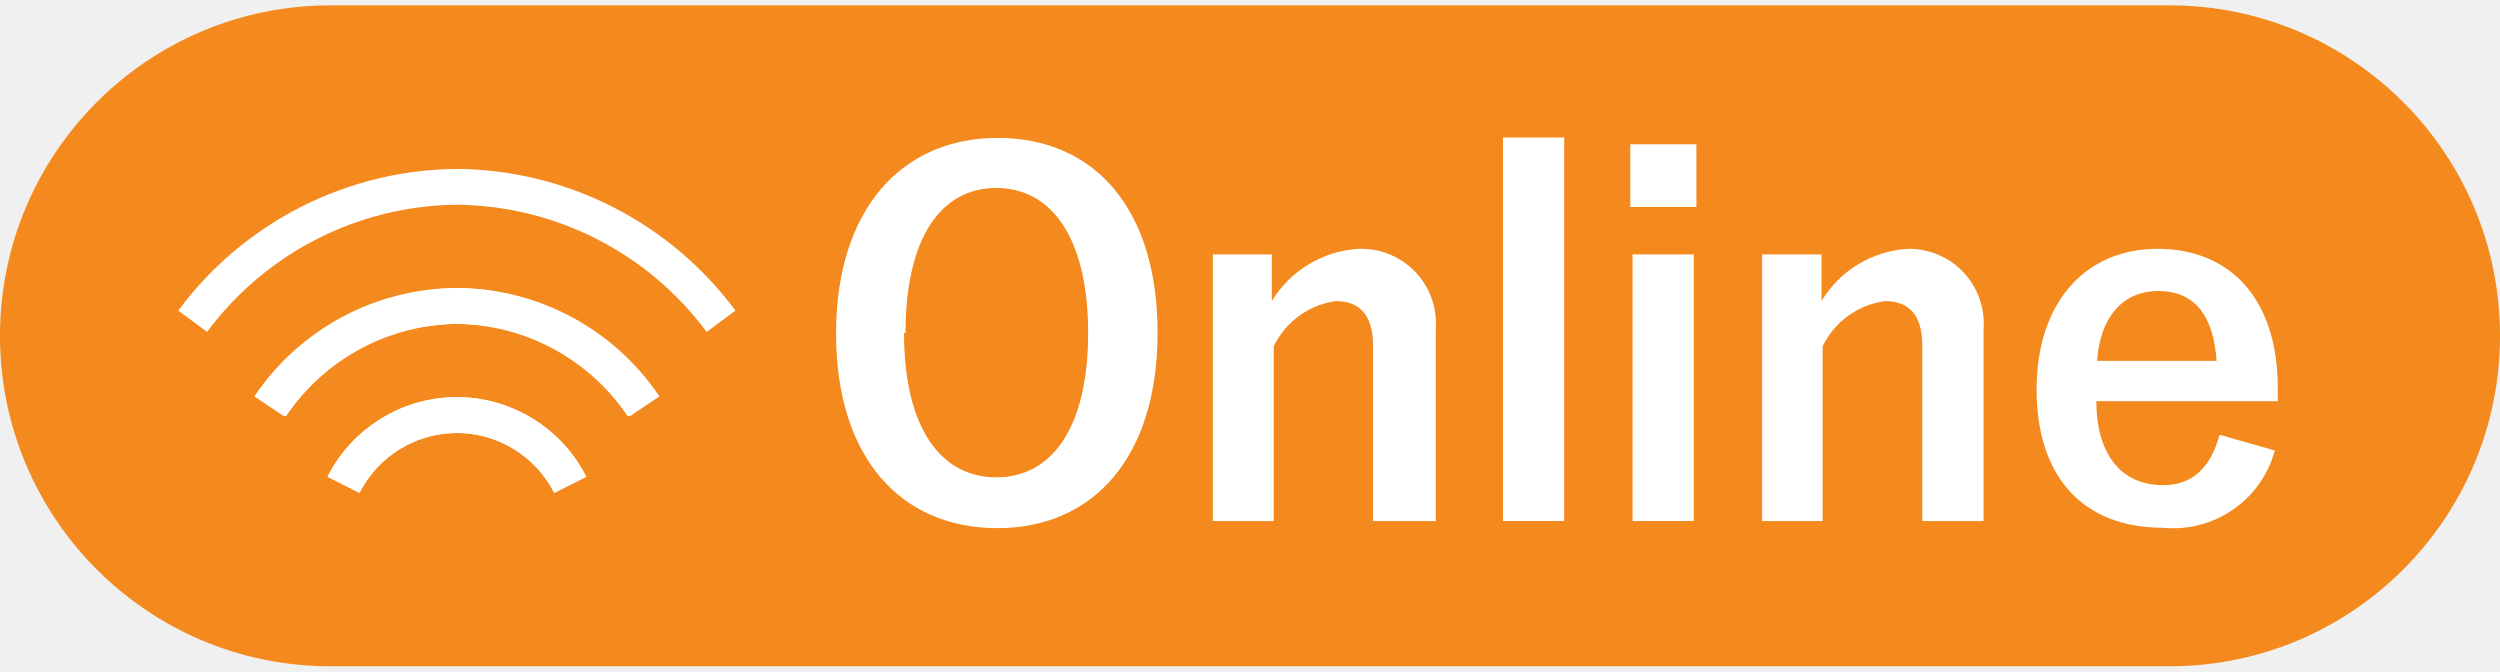
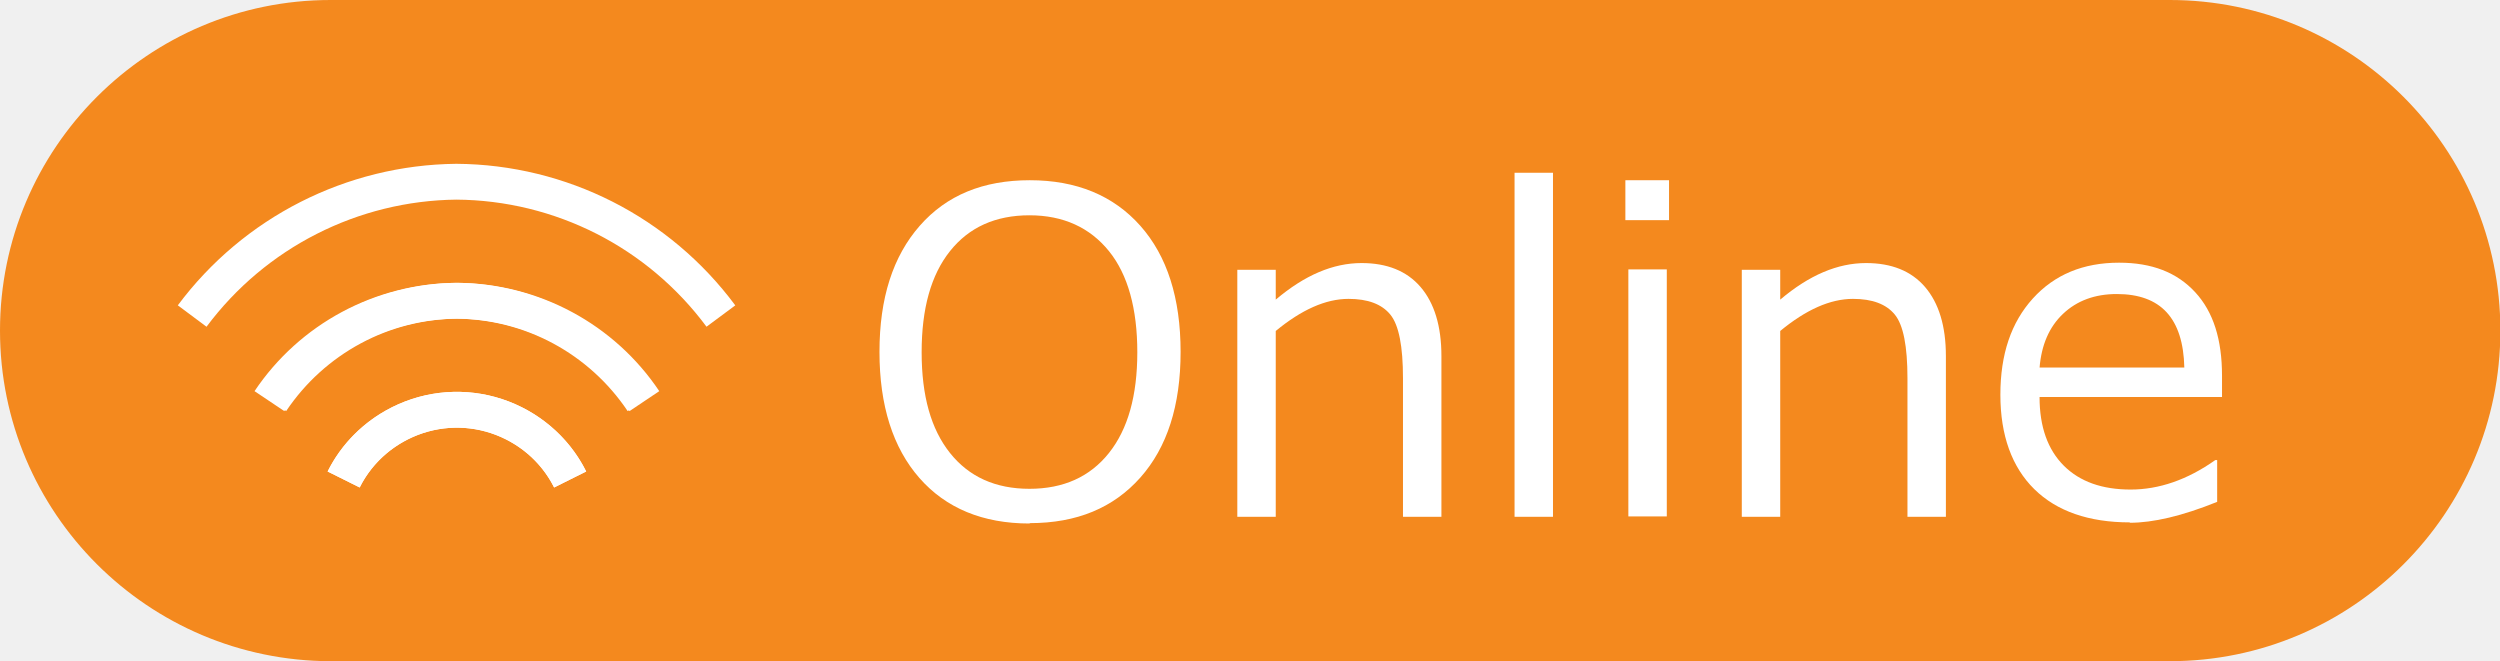
- <svg xmlns="http://www.w3.org/2000/svg" width="67" height="18" viewBox="0 0 66.95 17.7">
+ <svg xmlns="http://www.w3.org/2000/svg" id="_レイヤー_1" viewBox="0 0 67 17.71">
  <defs>
-     <style>.cls-1{fill:#f4891e;}.cls-2{fill:none;stroke:#fff;stroke-miterlimit:10;stroke-width:0.96px;}.cls-3{fill:#fff;}</style>
+     <style>.cls-1{fill:#f4891e;}.cls-2{fill:#fff;}.cls-3{fill:none;stroke:#fff;stroke-miterlimit:10.01;stroke-width:.96px;}</style>
  </defs>
-   <g id="レイヤー_2" data-name="レイヤー 2">
+   <g id="_レイヤー_2">
    <g id="contents">
-       <rect class="cls-1" width="66.95" height="17.7" rx="8.85" />
-       <path class="cls-2" d="M19.31,8.46a8.91,8.91,0,0,0-7.08-3.6,8.9,8.9,0,0,0-7.07,3.6" />
-       <path class="cls-2" d="M7.26,10.74a6.08,6.08,0,0,1,5-2.69,6.08,6.08,0,0,1,5,2.69" />
-       <path class="cls-2" d="M17.21,10.74a6.08,6.08,0,0,0-5-2.69,6.08,6.08,0,0,0-5,2.69" />
-       <path class="cls-2" d="M9.2,12.84a3.4,3.4,0,0,1,6.07,0" />
-       <path class="cls-2" d="M15.27,12.84a3.4,3.4,0,0,0-6.07,0" />
-       <path class="cls-3" d="M31,8.77C31,12.09,29.29,14,26.71,14s-4.32-1.88-4.32-5.21,1.76-5.24,4.33-5.24S31,5.42,31,8.77Zm-6.79,0c0,2.57,1,3.87,2.47,3.87s2.46-1.3,2.46-3.87-1-3.88-2.46-3.88S24.25,6.19,24.25,8.78Z" />
-       <path class="cls-3" d="M34.06,7.92a2.91,2.91,0,0,1,2.34-1.4,2,2,0,0,1,2.05,2.14v5.15H36.77V9.12c0-.82-.35-1.2-1-1.2a2.18,2.18,0,0,0-1.66,1.21v4.68H32.48V6.67h1.58Z" />
-       <path class="cls-3" d="M41.89,13.81H40.25V3.54h1.64Z" />
-       <path class="cls-3" d="M45.43,5.4H43.66V3.72h1.77Zm-.07,8.41H43.72V6.67h1.64Z" />
-       <path class="cls-3" d="M48.78,7.92a2.89,2.89,0,0,1,2.34-1.4,2,2,0,0,1,2,2.14v5.15H51.48V9.12c0-.82-.35-1.2-1-1.2a2.18,2.18,0,0,0-1.67,1.21v4.68H47.19V6.67h1.59Z" />
-       <path class="cls-3" d="M56.14,10.6c0,1.35.61,2.25,1.79,2.25.74,0,1.26-.42,1.51-1.35l1.48.42a2.82,2.82,0,0,1-3,2.07c-2.13,0-3.38-1.36-3.38-3.7s1.31-3.77,3.24-3.77S61,7.84,61,10.26v.34Zm3.22-1.08c-.08-1.2-.58-1.87-1.56-1.87s-1.56.73-1.64,1.87Z" />
+       <path class="cls-1" d="m8.86,0h49.29c4.89,0,8.86,3.97,8.86,8.86h0c0,4.89-3.97,8.86-8.86,8.86H8.86C3.97,17.71,0,13.75,0,8.86h0C0,3.97,3.97,0,8.86,0Z" />
+       <path class="cls-3" d="m19.32,8.47c-1.67-2.25-4.29-3.58-7.09-3.6-2.79.03-5.41,1.36-7.08,3.6" />
+       <path class="cls-3" d="m7.27,10.75c1.12-1.67,2.99-2.68,5-2.69,2.01.02,3.88,1.02,5,2.69" />
+       <path class="cls-3" d="m17.22,10.75c-1.12-1.67-2.99-2.68-5-2.69-2.01.02-3.88,1.02-5,2.69" />
+       <path class="cls-3" d="m9.21,12.85c.85-1.68,2.89-2.35,4.57-1.5.65.33,1.18.85,1.5,1.5" />
+       <path class="cls-3" d="m15.28,12.85c-.85-1.68-2.89-2.35-4.57-1.5-.65.33-1.18.85-1.5,1.5" />
    </g>
  </g>
+   <path class="cls-2" d="m27.59,14.03c-1.25,0-2.24-.41-2.95-1.22s-1.07-1.94-1.07-3.38.36-2.56,1.08-3.38,1.7-1.22,2.95-1.22,2.24.41,2.96,1.22,1.08,1.94,1.08,3.38-.36,2.56-1.08,3.37-1.7,1.22-2.96,1.22Zm0-8.26c-.91,0-1.62.32-2.13.96s-.76,1.54-.76,2.71.25,2.06.76,2.7,1.22.96,2.13.96,1.62-.32,2.13-.96.76-1.54.76-2.7-.25-2.08-.76-2.71-1.22-.96-2.13-.96Z" />
+   <path class="cls-2" d="m38.63,13.85h-1.03v-3.71c0-.86-.11-1.43-.34-1.71s-.6-.42-1.12-.42c-.61,0-1.26.29-1.95.86v4.98h-1.03v-6.62h1.03v.8c.78-.66,1.54-.98,2.3-.98.68,0,1.21.21,1.58.64s.56,1.05.56,1.85v4.31Z" />
+   <path class="cls-2" d="m41.62,13.85h-1.03V4.63h1.03v9.22Z" />
+   <path class="cls-2" d="m44.73,5.9h-1.17v-1.07h1.17v1.07Zm-.06,7.94h-1.03v-6.62h1.03v6.62Z" />
+   <path class="cls-2" d="m52.15,13.85h-1.03v-3.71c0-.86-.11-1.43-.34-1.71s-.6-.42-1.12-.42c-.61,0-1.26.29-1.95.86v4.98h-1.03v-6.62h1.03v.8c.78-.66,1.54-.98,2.3-.98.68,0,1.21.21,1.58.64s.56,1.05.56,1.85v4.31Z" />
+   <path class="cls-2" d="m57.08,14c-1.1,0-1.96-.3-2.56-.89s-.91-1.44-.91-2.53.29-1.94.87-2.58,1.35-.96,2.31-.96c.88,0,1.55.26,2.04.79s.72,1.27.72,2.24v.57h-4.89c0,.8.22,1.41.65,1.84s1.03.64,1.79.64,1.52-.26,2.27-.79h.05v1.12c-.94.38-1.72.56-2.34.56Zm-2.42-4.15h3.88c-.03-1.32-.63-1.97-1.81-1.97-.59,0-1.07.18-1.44.53s-.58.83-.63,1.45Z" />
</svg>
